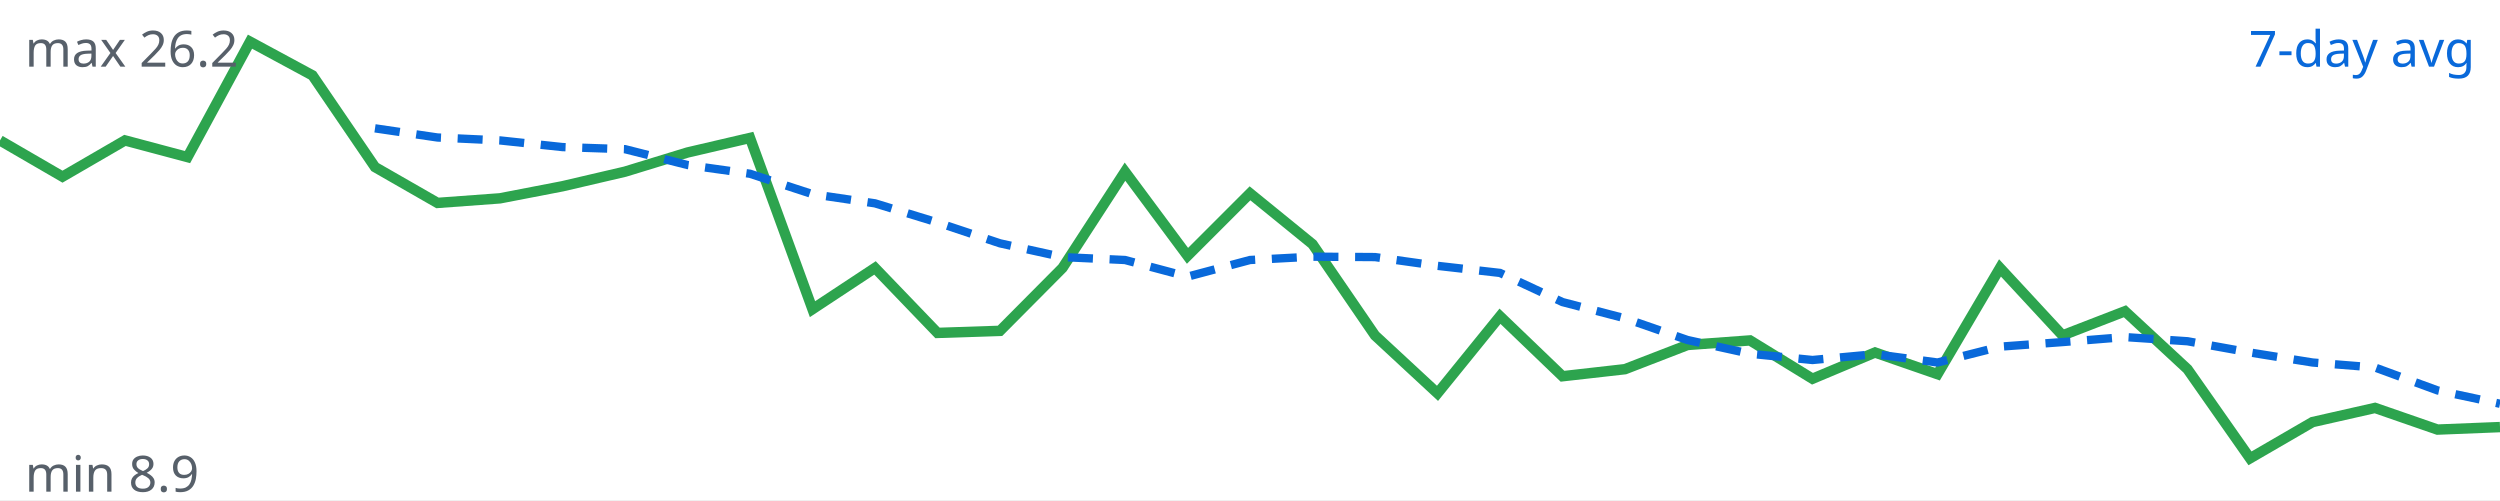
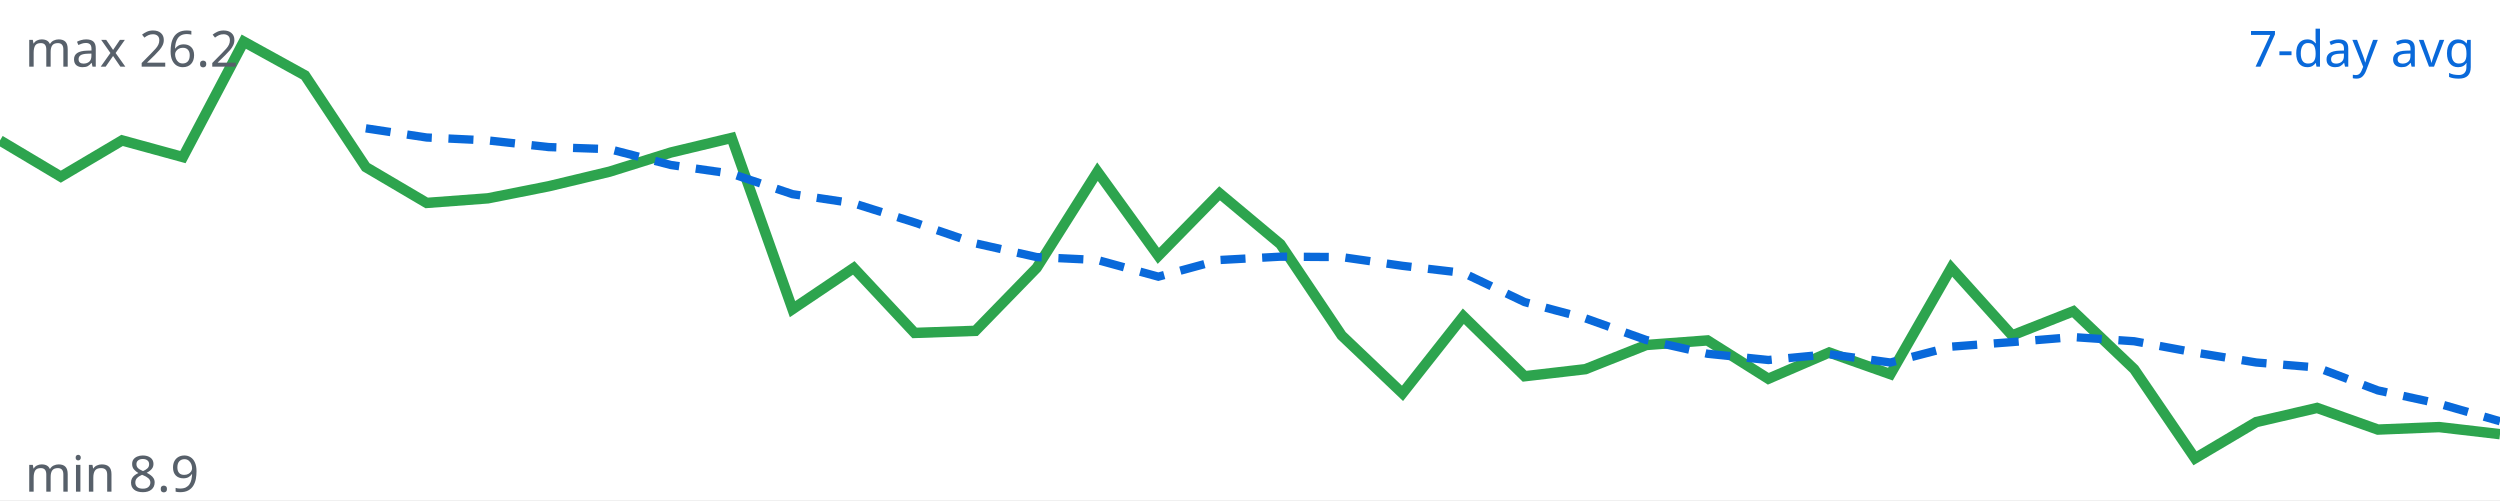
<svg xmlns="http://www.w3.org/2000/svg" viewBox="0 0 600 120" width="600" height="120">
  <rect width="100%" height="100%" fill="#ffffff" />
-   <polyline fill="none" stroke="#2da44e" stroke-width="2.5" points="0.0,33.7 15.0,42.4 30.0,33.7 45.0,37.7 60.0,10.0 75.0,18.1 90.0,40.1 105.0,48.7 120.0,47.6 135.0,44.7 150.0,41.2 165.0,36.6 180.0,33.1 195.0,74.2 210.0,64.3 225.0,79.9 240.0,79.4 255.0,64.3 270.0,41.2 285.0,61.4 300.0,46.4 315.0,58.6 330.0,80.5 345.0,94.4 360.0,75.9 375.0,90.3 390.0,88.6 405.0,82.8 420.0,81.7 435.0,90.9 450.0,84.6 465.0,89.8 480.0,64.3 495.0,80.5 510.0,74.7 525.0,88.6 540.0,110.0 555.0,101.3 570.0,97.9 585.0,103.1 600.0,102.5" />
-   <polyline fill="none" stroke="#0969da" stroke-width="2" stroke-dasharray="6 4" points="90.0,30.8 105.0,33.0 120.0,33.7 135.0,35.3 150.0,35.8 165.0,39.6 180.0,41.7 195.0,46.6 210.0,48.8 225.0,53.4 240.0,58.4 255.0,61.7 270.0,62.4 285.0,66.4 300.0,62.4 315.0,61.6 330.0,61.7 345.0,63.8 360.0,65.5 375.0,72.5 390.0,76.4 405.0,81.6 420.0,84.9 435.0,86.4 450.0,85.0 465.0,87.0 480.0,83.2 495.0,82.1 510.0,80.9 525.0,81.9 540.0,84.6 555.0,87.0 570.0,88.2 585.0,93.7 600.0,96.9" />
+   <polyline fill="none" stroke="#2da44e" stroke-width="2.5" points="0.0,33.7 14.6,42.4 29.3,33.7 43.9,37.7 58.5,10.0 73.2,18.1 87.8,40.1 102.4,48.7 117.1,47.6 131.7,44.7 146.3,41.2 161.0,36.6 175.6,33.1 190.2,74.2 204.9,64.3 219.5,79.9 234.1,79.4 248.8,64.3 263.4,41.2 278.0,61.4 292.7,46.4 307.3,58.6 322.0,80.5 336.6,94.4 351.2,75.9 365.9,90.3 380.5,88.6 395.1,82.8 409.8,81.7 424.4,90.9 439.0,84.6 453.7,89.8 468.3,64.3 482.9,80.5 497.6,74.7 512.2,88.6 526.8,110.0 541.5,101.3 556.1,97.9 570.7,103.1 585.4,102.5 600.0,104.2" />
+   <polyline fill="none" stroke="#0969da" stroke-width="2" stroke-dasharray="6 4" points="87.8,30.8 102.4,33.0 117.1,33.7 131.7,35.3 146.3,35.8 161.0,39.6 175.6,41.7 190.2,46.6 204.9,48.8 219.5,53.4 234.1,58.4 248.8,61.7 263.4,62.4 278.0,66.4 292.7,62.4 307.3,61.6 322.0,61.7 336.6,63.8 351.2,65.5 365.9,72.5 380.5,76.4 395.1,81.6 409.8,84.9 424.4,86.4 439.0,85.0 453.7,87.0 468.3,83.2 482.9,82.1 497.6,80.9 512.2,81.9 526.8,84.6 541.5,87.0 556.1,88.2 570.7,93.7 585.4,96.9 600.0,101.1" />
  <text x="594" y="16" text-anchor="end" font-family="sans-serif" font-size="12" fill="#0969da">7-day avg</text>
  <text x="6" y="16" font-family="sans-serif" font-size="12" fill="#57606a">max 26.2</text>
  <text x="6" y="118" font-family="sans-serif" font-size="12" fill="#57606a">min 8.9</text>
</svg>
